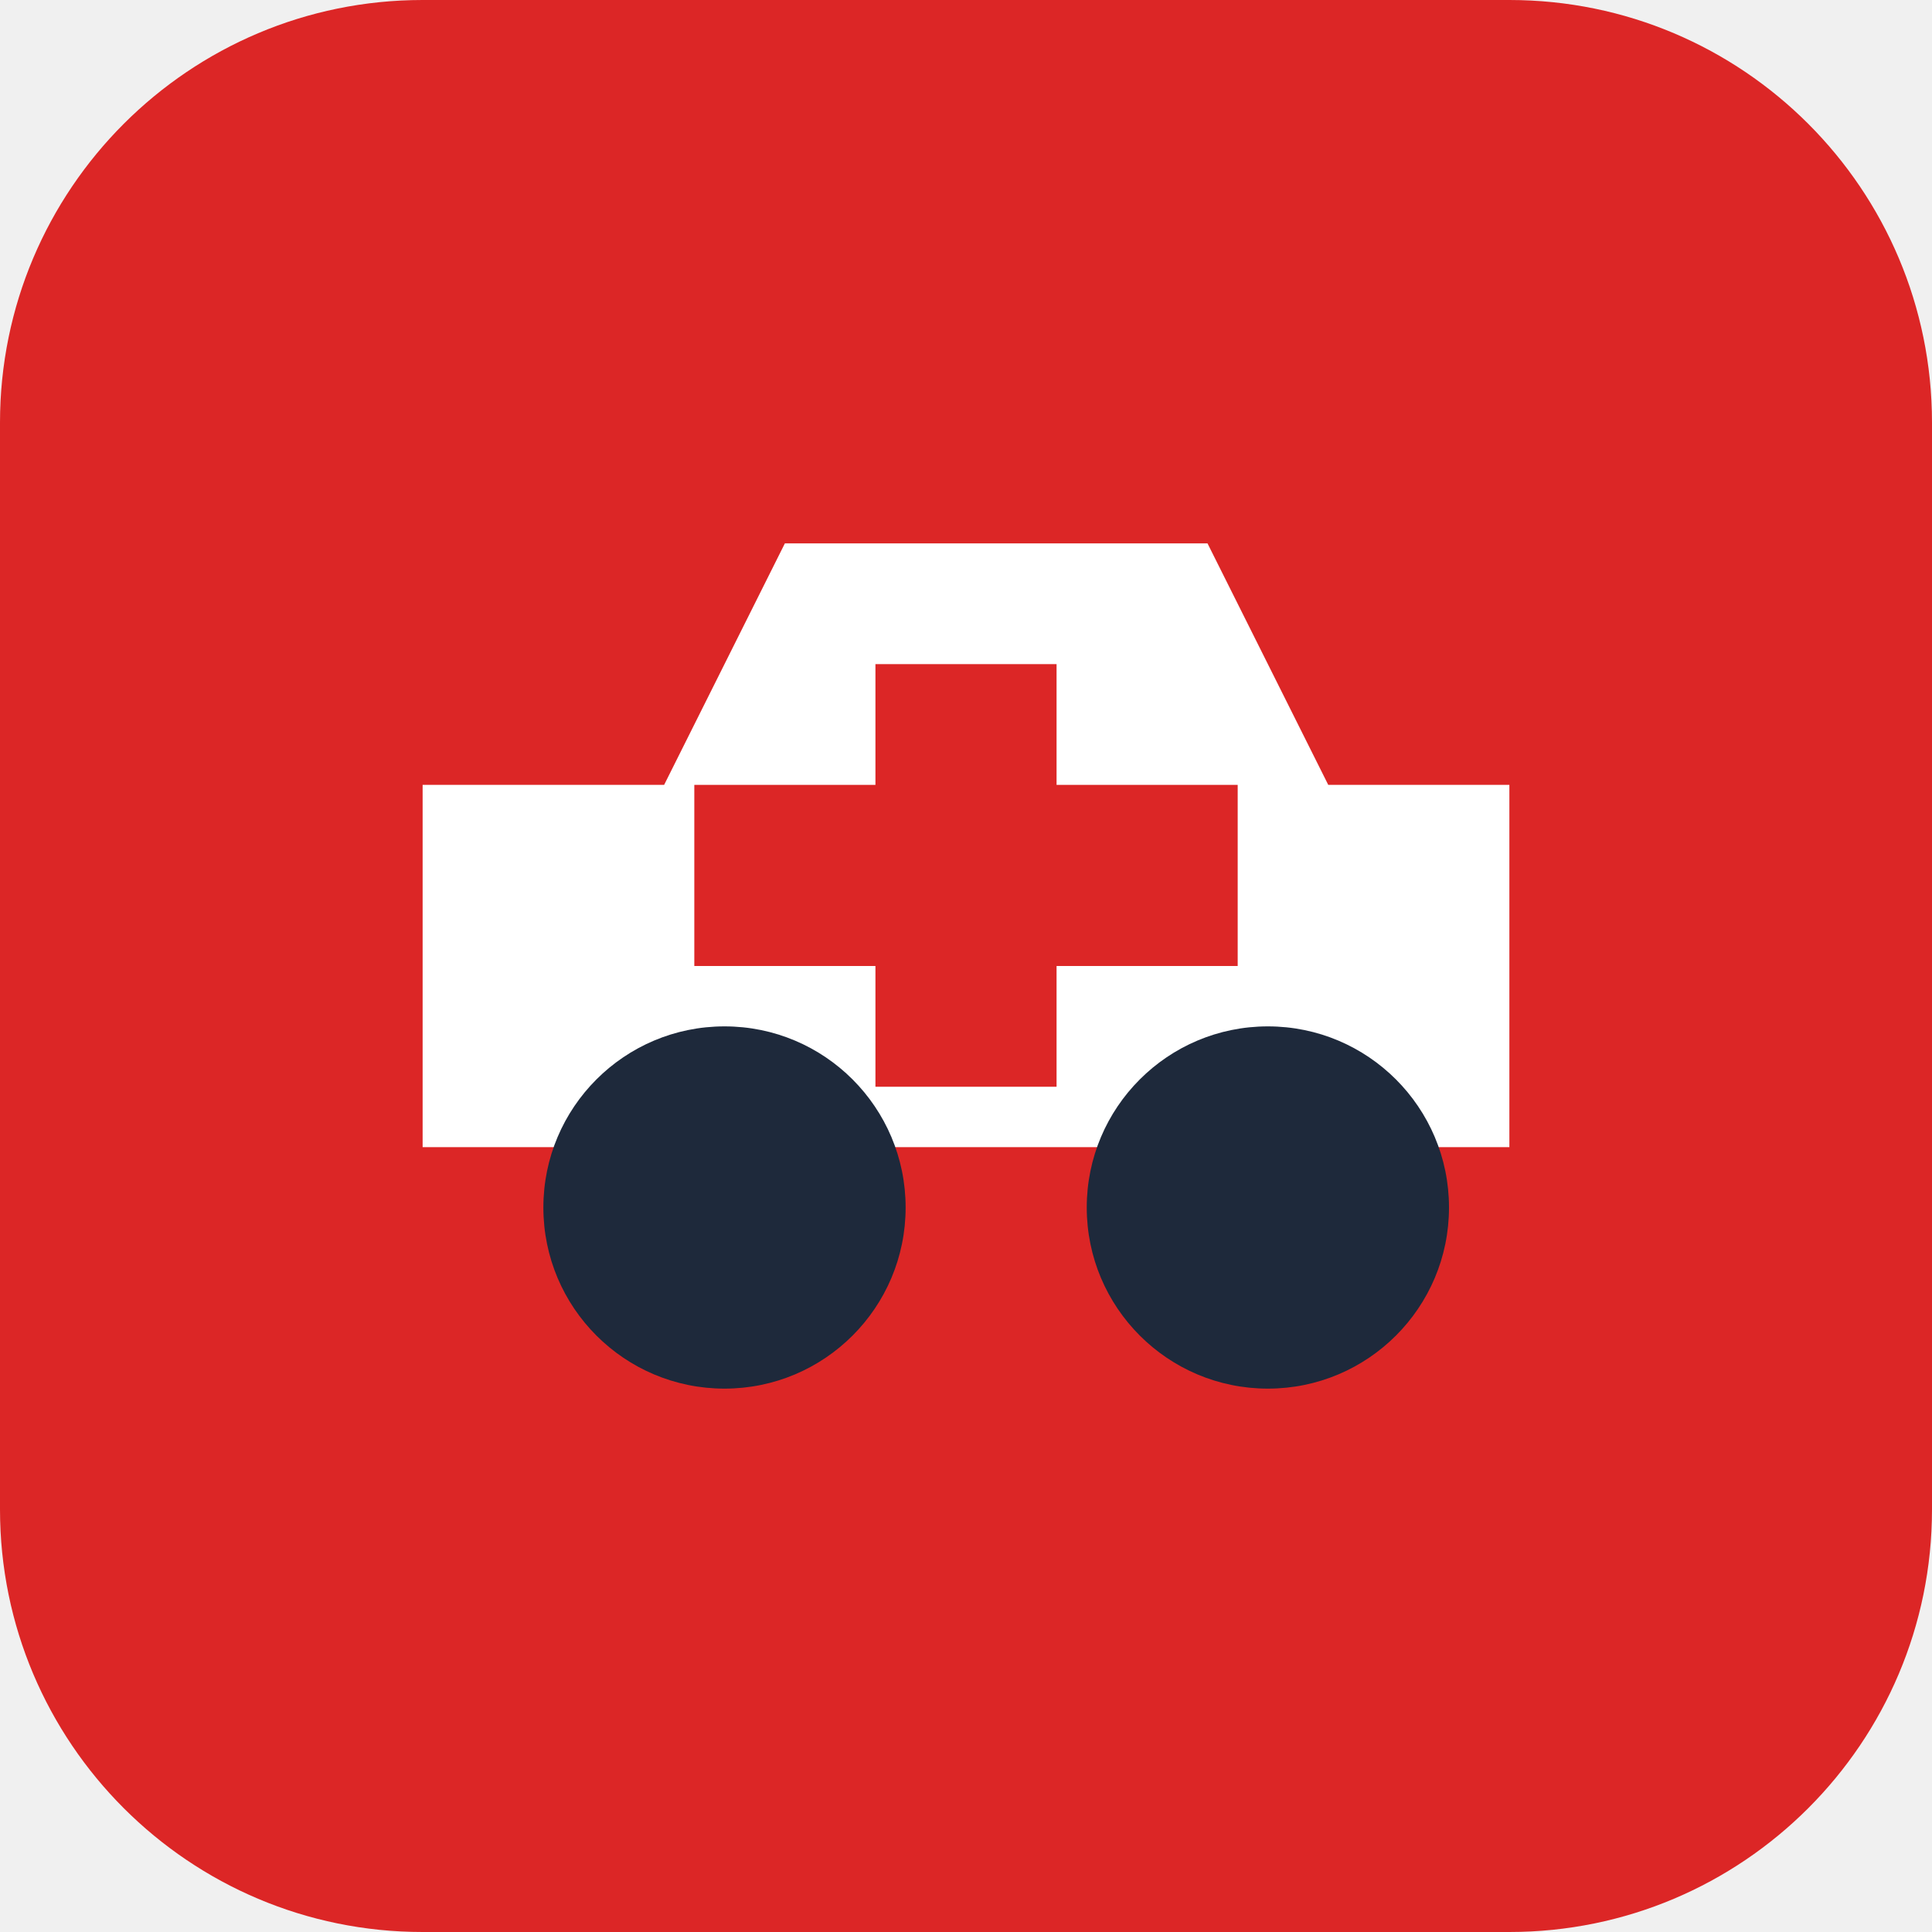
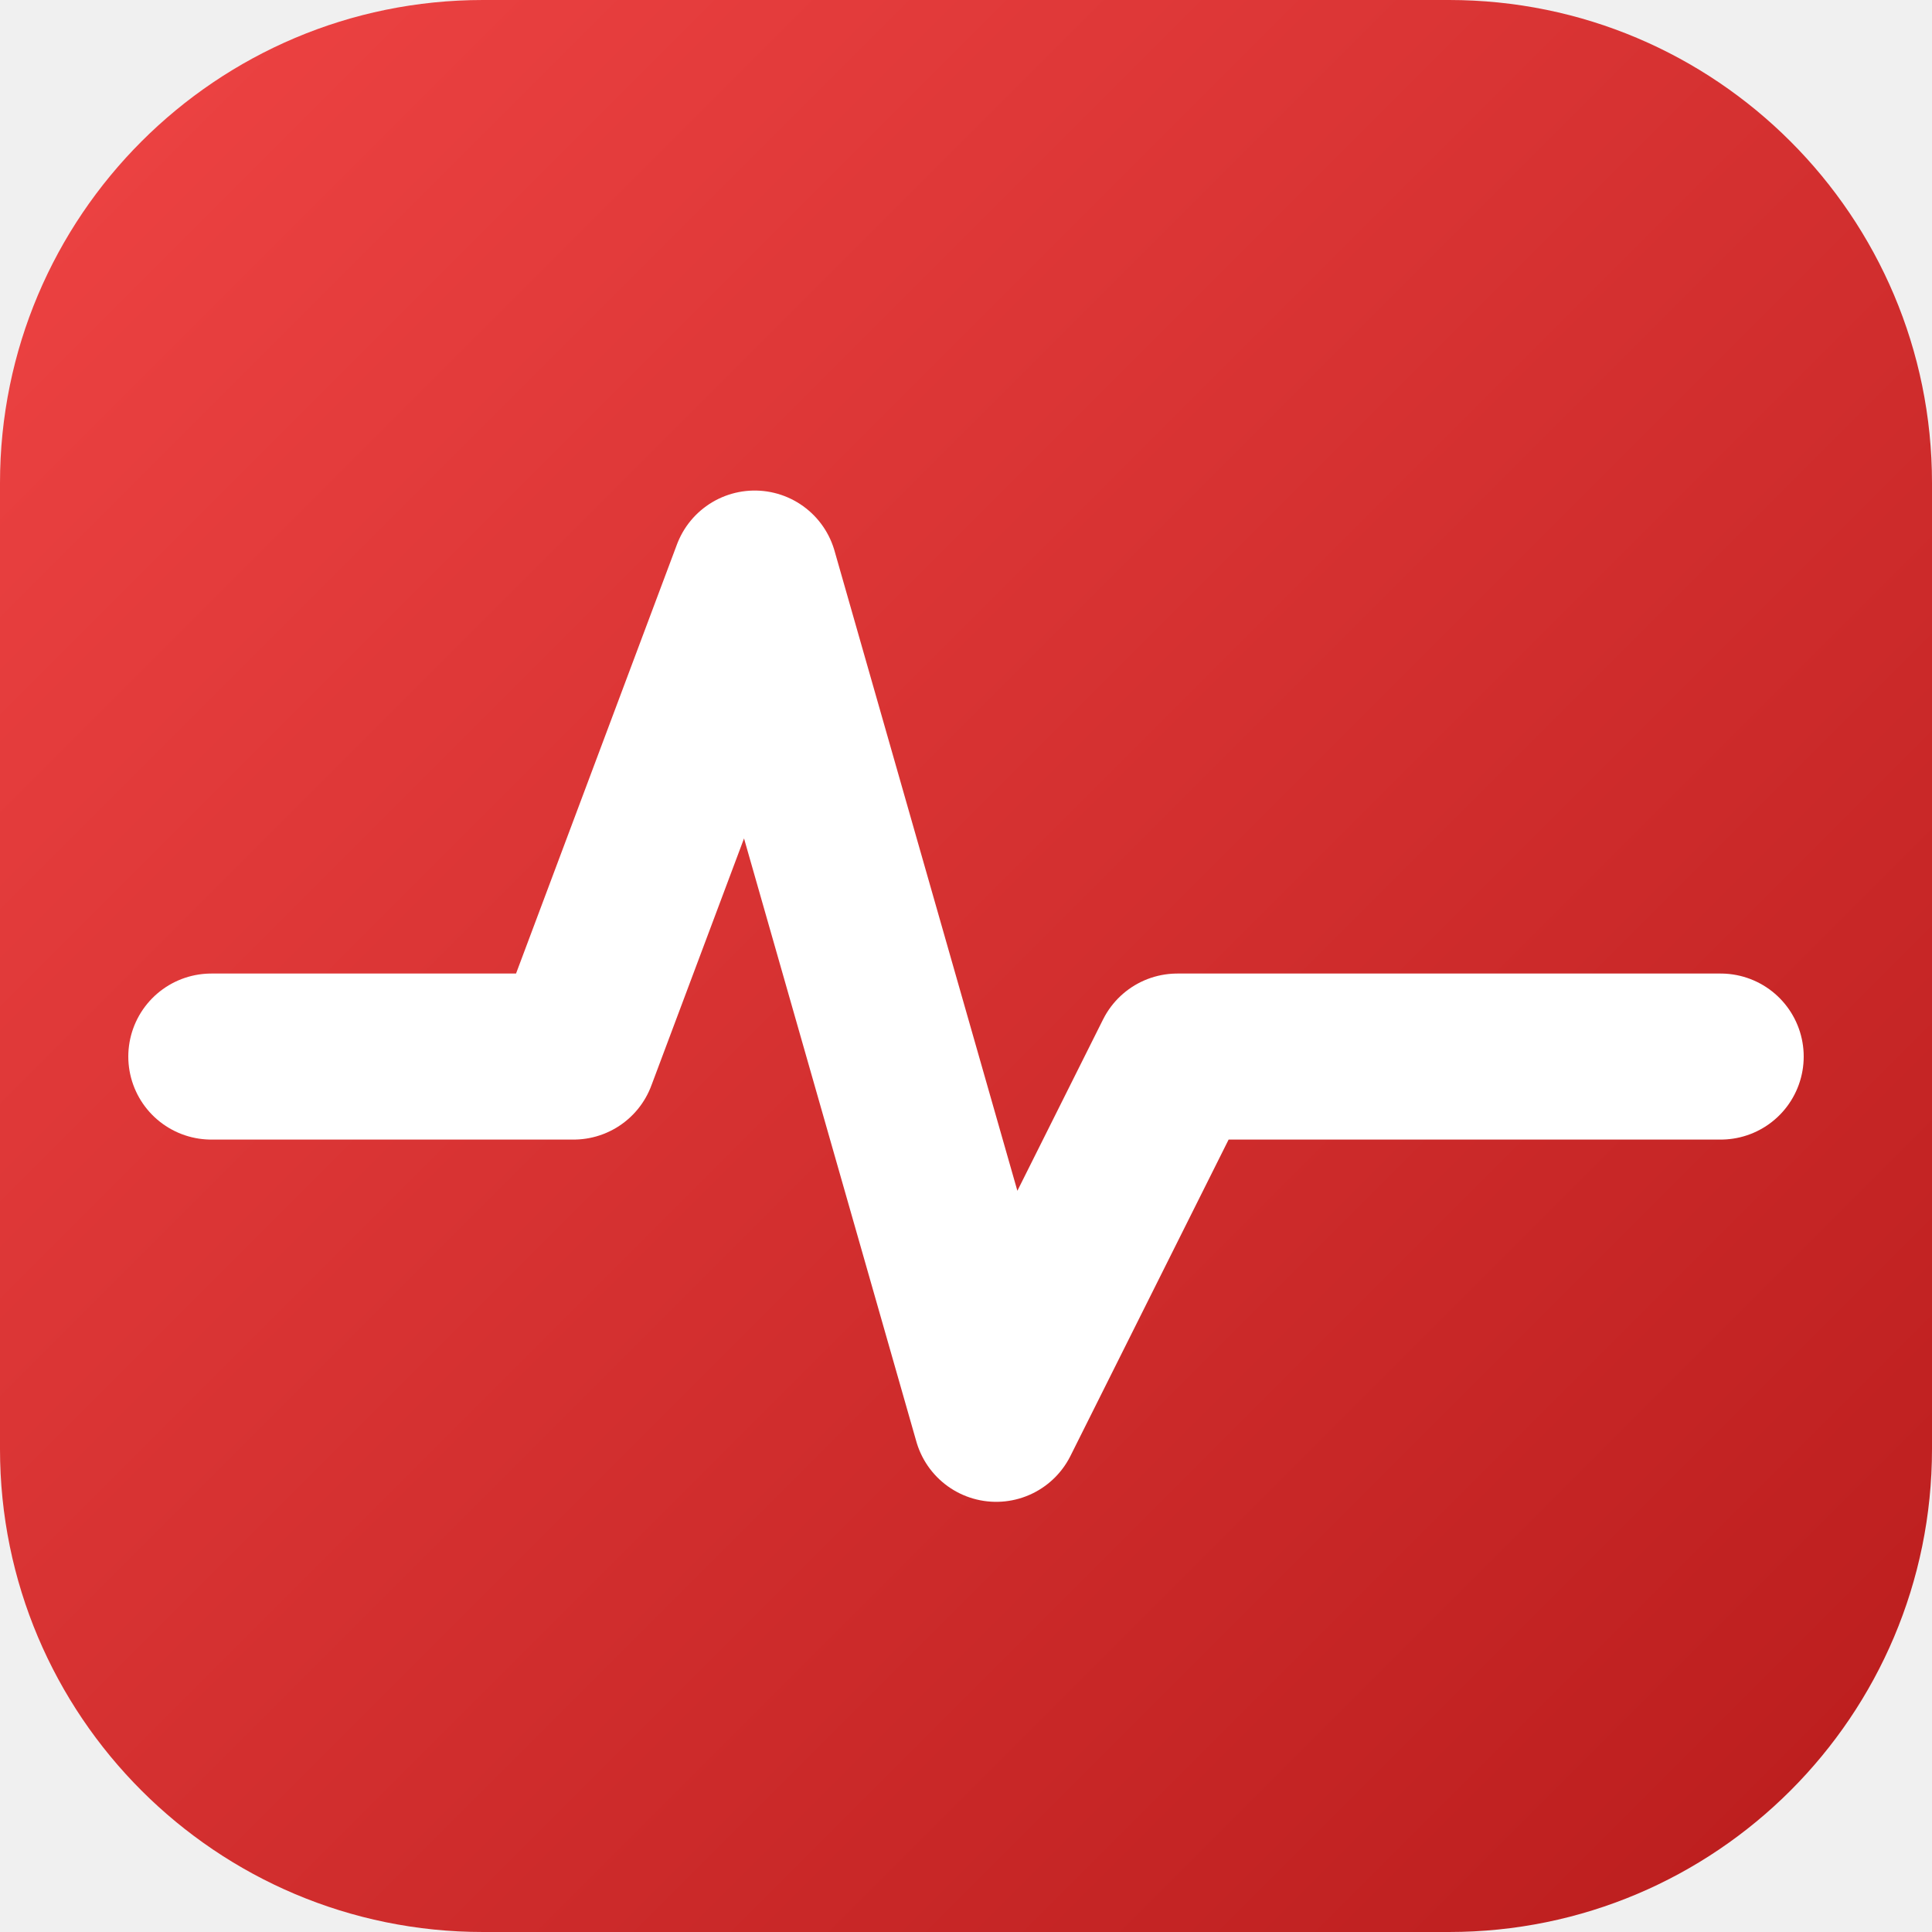
<svg xmlns="http://www.w3.org/2000/svg" viewBox="0 0 64 64">
-   <rect width="64" height="64" rx="14" fill="#dc2626" />
-   <path d="M14 38 L14 26 L22 26 L26 18 L40 18 L44 26 L50 26 L50 38 Z" fill="#ffffff" />
-   <circle cx="24" cy="40" r="6" fill="#1e293b" />
-   <circle cx="42" cy="40" r="6" fill="#1e293b" />
-   <rect x="29" y="22" width="6" height="14" fill="#dc2626" />
-   <rect x="23" y="26" width="18" height="6" fill="#dc2626" />
+   <defs>
+     <linearGradient id="bg" x1="0" y1="0" x2="1" y2="1">
+       <stop offset="0" stop-color="#ef4444" />
+       <stop offset="1" stop-color="#b91c1c" />
+     </linearGradient>
+   </defs>
+   <rect width="64" height="64" rx="16" fill="url(#bg)" />
+   <path d="M7 35 H19 L25 19 L33 47 L39 35 H57" fill="none" stroke="#ffffff" stroke-width="5.5" stroke-linecap="round" stroke-linejoin="round" />
</svg>
